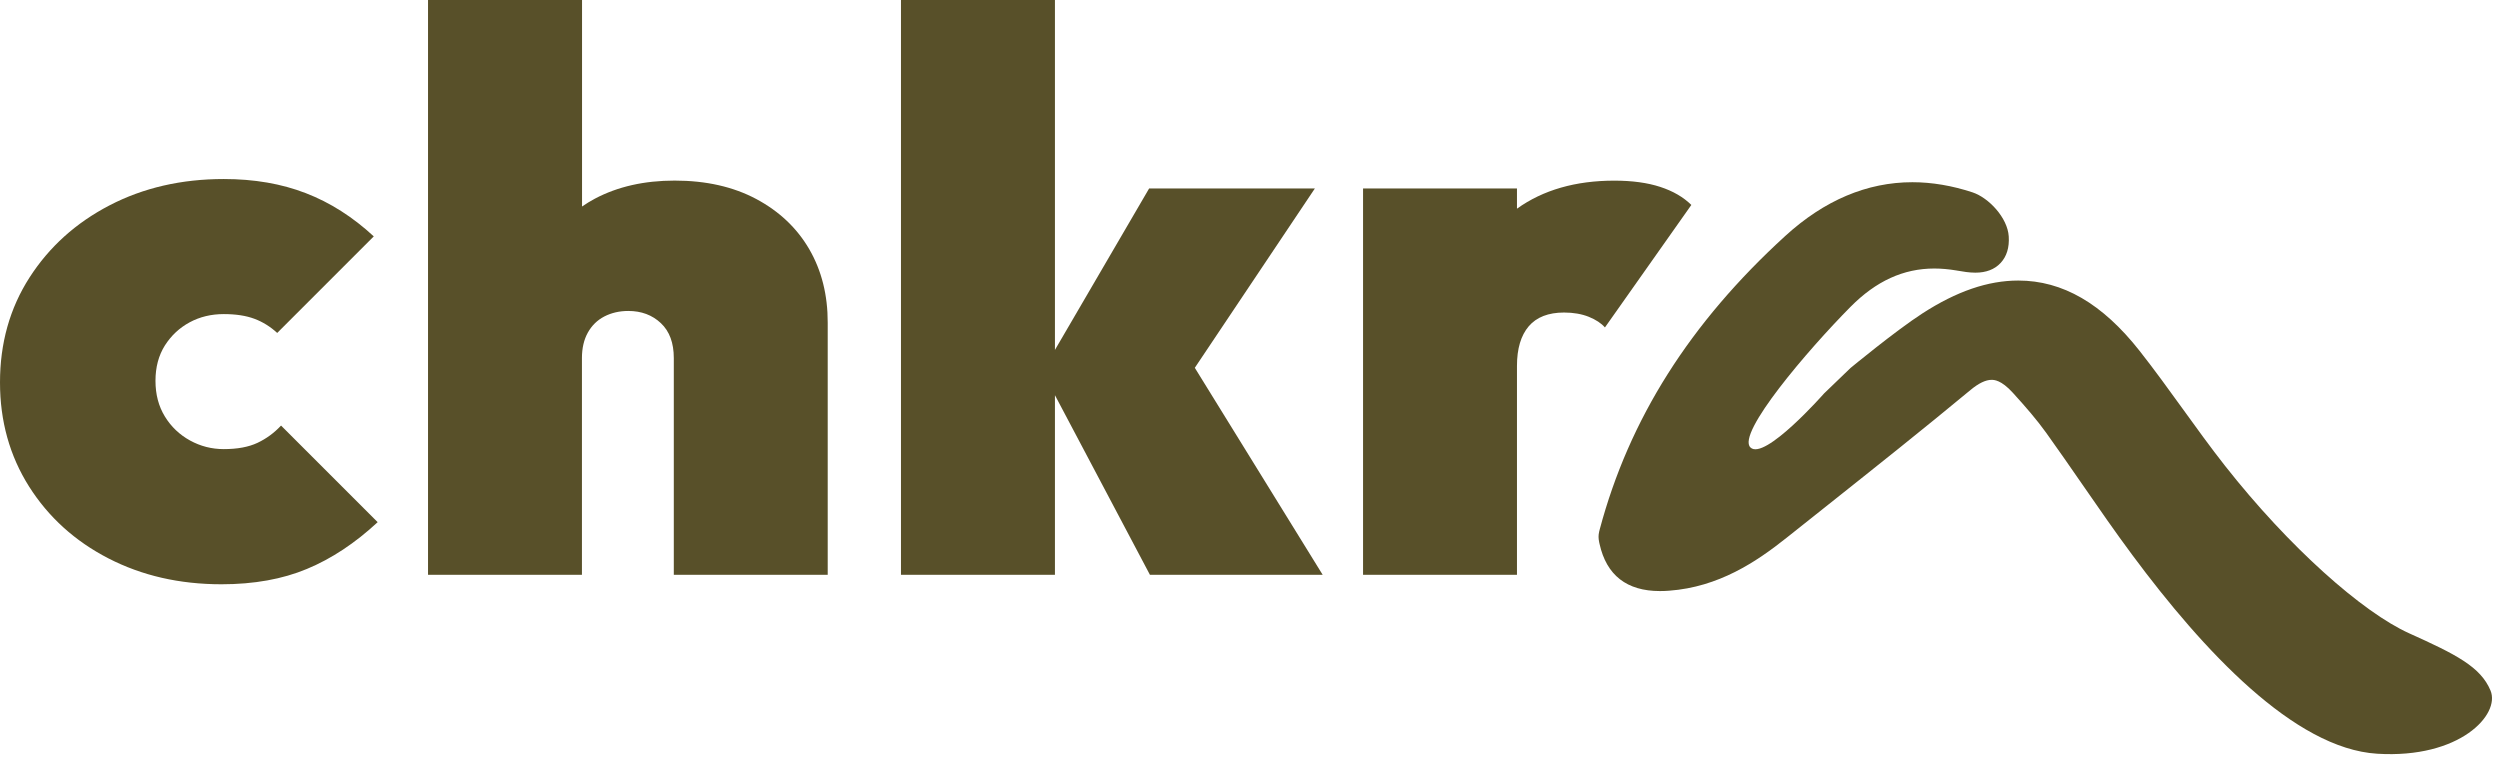
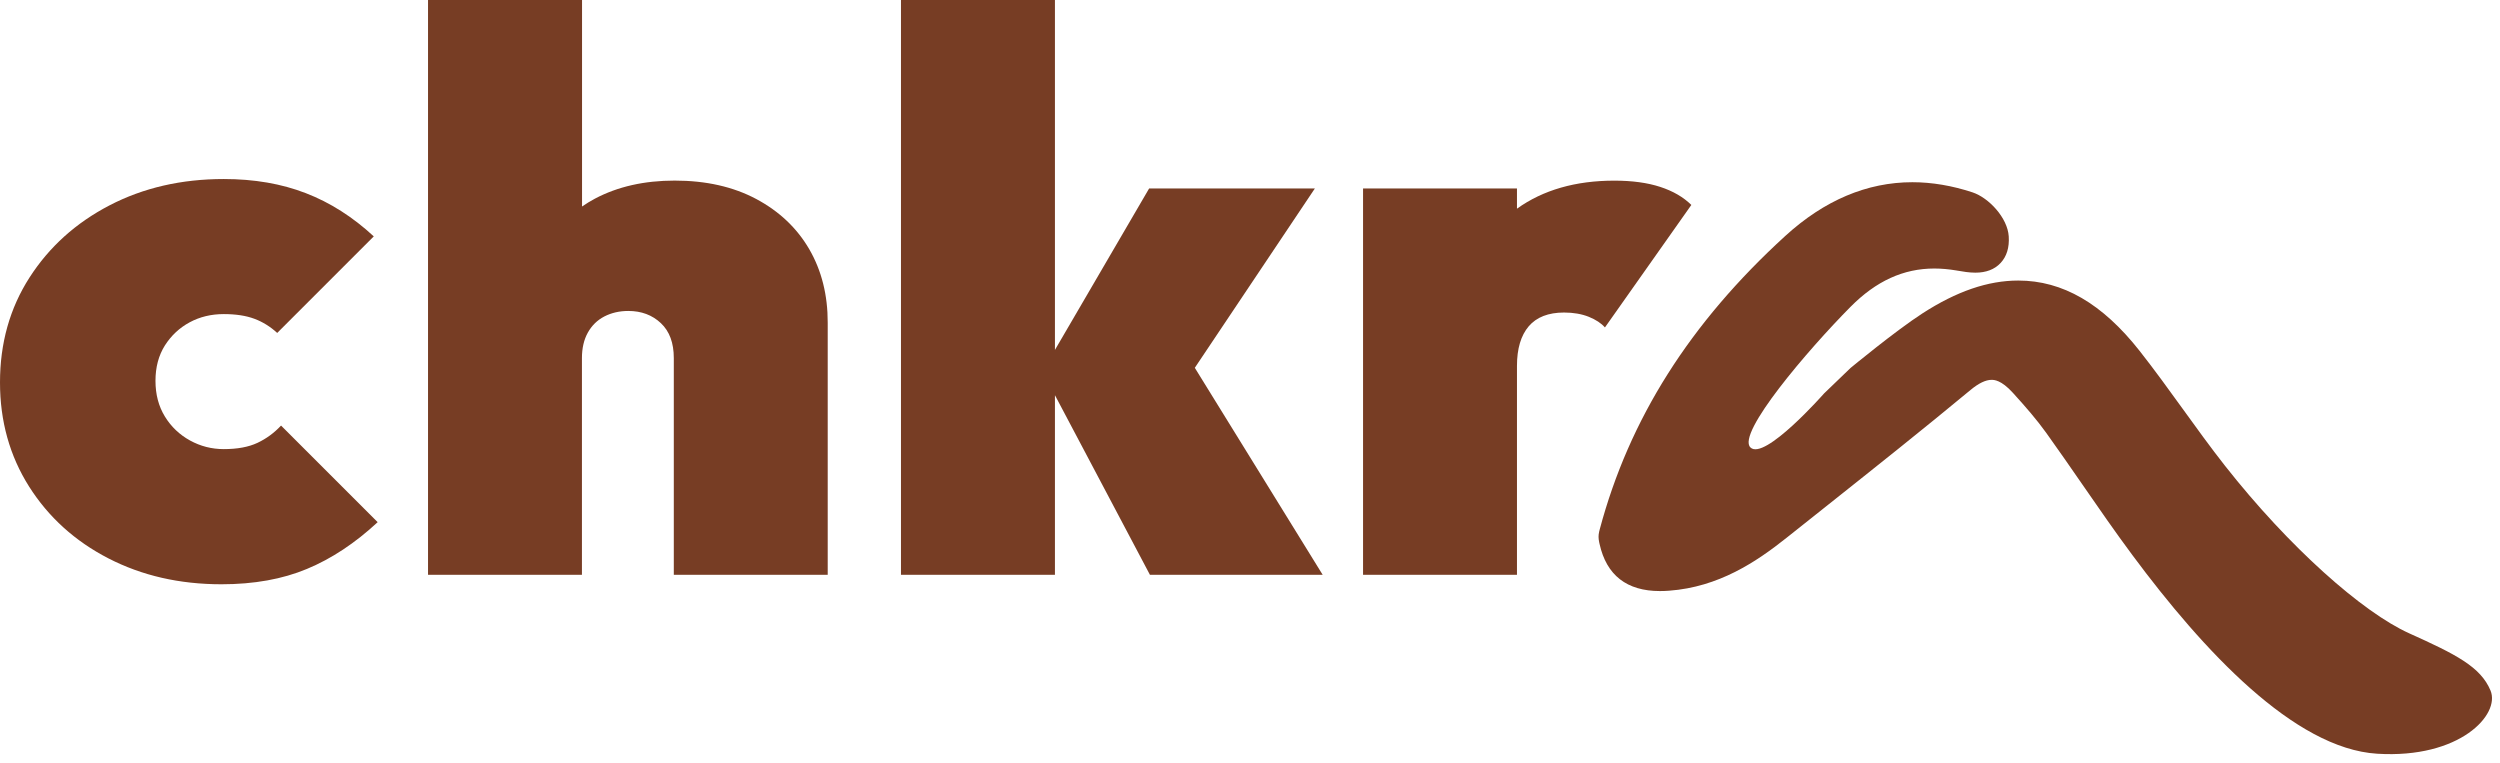
- <svg xmlns="http://www.w3.org/2000/svg" width="272" height="83" viewBox="0 0 272 83" fill="#585029">
-   <path d="M24.096 63.569C19.539 63.569 15.437 62.629 11.792 60.749C8.147 58.869 5.272 56.263 3.161 52.931C1.056 49.6 0 45.823 0 41.611C0 37.34 1.067 33.535 3.205 30.204C5.344 26.872 8.246 24.25 11.919 22.342C15.591 20.435 19.736 19.478 24.349 19.478C27.653 19.478 30.627 19.989 33.277 21.017C35.927 22.04 38.39 23.612 40.666 25.718L30.16 36.224C29.418 35.542 28.593 35.025 27.68 34.684C26.768 34.344 25.657 34.173 24.349 34.173C22.98 34.173 21.743 34.47 20.633 35.069C19.522 35.669 18.626 36.51 17.939 37.587C17.257 38.67 16.916 39.951 16.916 41.43C16.916 42.914 17.257 44.206 17.939 45.317C18.62 46.428 19.533 47.296 20.671 47.923C21.809 48.55 23.035 48.863 24.343 48.863C25.822 48.863 27.048 48.638 28.016 48.181C28.983 47.725 29.836 47.098 30.578 46.301L41.089 56.812C38.637 59.089 36.075 60.787 33.398 61.898C30.732 63.014 27.626 63.569 24.096 63.569Z" fill="#585029" />
-   <path d="M88.054 27.125C86.713 24.816 84.794 22.997 82.287 21.655C79.781 20.319 76.817 19.648 73.403 19.648C70.099 19.648 67.207 20.303 64.734 21.611C64.239 21.869 63.777 22.161 63.326 22.469V0H46.569V62.541H63.315V38.962C63.315 37.879 63.529 36.955 63.958 36.185C64.387 35.416 64.981 34.833 65.751 34.432C66.52 34.036 67.389 33.832 68.356 33.832C69.78 33.832 70.962 34.272 71.902 35.157C72.843 36.042 73.31 37.307 73.31 38.962V62.541H90.055V35.113C90.061 32.095 89.39 29.434 88.054 27.125Z" fill="#585029" />
-   <path d="M143.909 62.541L129.995 40.017L143.057 20.506H125.025L114.777 38.071V0H98.026V62.541H114.777V42.997L125.113 62.541H143.909Z" fill="#585029" />
-   <path d="M180.637 20.336C179.241 19.88 177.575 19.654 175.64 19.654C171.418 19.654 167.883 20.671 165.046 22.705V20.506H148.3V62.541H165.046V39.814C165.046 37.934 165.475 36.499 166.327 35.498C167.179 34.503 168.466 34.003 170.17 34.003C171.192 34.003 172.094 34.162 172.864 34.47C173.633 34.783 174.216 35.168 174.617 35.625L184.018 22.298C183.155 21.446 182.028 20.792 180.637 20.336Z" fill="#585029" />
-   <path d="M232.015 60.409C239.712 70.777 249.614 81.445 258.631 82.005C267.648 82.564 272.048 77.732 270.971 75.138C269.895 72.543 267.192 71.191 262.121 68.905C257.05 66.62 249.058 59.546 242.081 50.678C240.503 48.671 238.97 46.549 237.491 44.499C235.979 42.41 234.418 40.244 232.785 38.171C228.733 33.025 224.417 30.524 219.585 30.524C216.292 30.524 212.878 31.695 209.162 34.097C206.226 35.994 201.338 40.036 201.338 40.036L198.46 42.806C198.46 42.806 191.956 50.191 190.442 48.677C188.928 47.163 196.698 38.066 201.338 33.383C204.115 30.579 207.094 29.215 210.448 29.215C211.218 29.215 212.02 29.287 212.839 29.424L212.971 29.446C213.565 29.551 214.241 29.666 214.923 29.666C216.083 29.666 217.007 29.314 217.655 28.622C218.326 27.912 218.628 26.939 218.551 25.724C218.425 23.685 216.369 21.513 214.615 20.93C212.4 20.199 210.195 19.825 208.068 19.825C203.142 19.825 198.491 21.788 194.241 25.669C183.856 35.147 177.253 45.593 174.048 57.605C174.048 57.605 174.007 57.748 173.988 57.842C173.896 58.279 173.905 58.546 173.988 58.985C174.002 59.063 174.032 59.183 174.032 59.183C174.785 62.586 176.995 64.307 180.596 64.307C180.92 64.307 181.256 64.296 181.602 64.268C186.99 63.872 191.085 61.135 194.384 58.507L198.722 55.06L198.914 54.907C204.016 50.853 209.286 46.667 214.39 42.432C215.275 41.695 216.045 41.327 216.682 41.327C216.941 41.327 217.721 41.327 219.002 42.739C220.437 44.317 221.597 45.659 222.625 47.088C223.956 48.946 225.286 50.865 226.567 52.718C228.321 55.258 230.135 57.88 232.015 60.409Z" fill="#585029" />
+ <svg xmlns="http://www.w3.org/2000/svg" width="272" height="83" viewBox="0 0 272 83" fill="none">
+   <path d="M24.096 63.569C19.539 63.569 15.437 62.629 11.792 60.749C8.147 58.869 5.272 56.263 3.161 52.931C1.056 49.6 0 45.823 0 41.611C0 37.34 1.067 33.535 3.205 30.204C5.344 26.872 8.246 24.25 11.919 22.342C15.591 20.435 19.736 19.478 24.349 19.478C27.653 19.478 30.627 19.989 33.277 21.017C35.927 22.04 38.39 23.612 40.666 25.718L30.16 36.224C29.418 35.542 28.593 35.025 27.68 34.684C26.768 34.344 25.657 34.173 24.349 34.173C22.98 34.173 21.743 34.47 20.633 35.069C19.522 35.669 18.626 36.51 17.939 37.587C17.257 38.67 16.916 39.951 16.916 41.43C16.916 42.914 17.257 44.206 17.939 45.317C18.62 46.428 19.533 47.296 20.671 47.923C21.809 48.55 23.035 48.863 24.343 48.863C25.822 48.863 27.048 48.638 28.016 48.181C28.983 47.725 29.836 47.098 30.578 46.301L41.089 56.812C38.637 59.089 36.075 60.787 33.398 61.898C30.732 63.014 27.626 63.569 24.096 63.569Z" fill="#773D24" />
+   <path d="M88.054 27.125C86.713 24.816 84.794 22.997 82.287 21.655C79.781 20.319 76.817 19.648 73.403 19.648C70.099 19.648 67.207 20.303 64.734 21.611C64.239 21.869 63.777 22.161 63.326 22.469V0H46.569V62.541H63.315V38.962C63.315 37.879 63.529 36.955 63.958 36.185C64.387 35.416 64.981 34.833 65.751 34.432C66.52 34.036 67.389 33.832 68.356 33.832C69.78 33.832 70.962 34.272 71.902 35.157C72.843 36.042 73.31 37.307 73.31 38.962V62.541H90.055V35.113C90.061 32.095 89.39 29.434 88.054 27.125Z" fill="#773D24" />
+   <path d="M143.909 62.541L129.995 40.017L143.057 20.506H125.025L114.777 38.071V0H98.026V62.541H114.777V42.997L125.113 62.541H143.909Z" fill="#773D24" />
+   <path d="M180.637 20.336C179.241 19.88 177.575 19.654 175.64 19.654C171.418 19.654 167.883 20.671 165.046 22.705V20.506H148.3V62.541H165.046V39.814C165.046 37.934 165.475 36.499 166.327 35.498C167.179 34.503 168.466 34.003 170.17 34.003C171.192 34.003 172.094 34.162 172.864 34.47C173.633 34.783 174.216 35.168 174.617 35.625L184.018 22.298C183.155 21.446 182.028 20.792 180.637 20.336Z" fill="#773D24" />
+   <path d="M232.015 60.409C239.712 70.777 249.614 81.445 258.631 82.005C267.648 82.564 272.048 77.732 270.971 75.138C269.895 72.543 267.192 71.191 262.121 68.905C257.05 66.62 249.058 59.546 242.081 50.678C240.503 48.671 238.97 46.549 237.491 44.499C235.979 42.41 234.418 40.244 232.785 38.171C228.733 33.025 224.417 30.524 219.585 30.524C216.292 30.524 212.878 31.695 209.162 34.097C206.226 35.994 201.338 40.036 201.338 40.036L198.46 42.806C198.46 42.806 191.956 50.191 190.442 48.677C188.928 47.163 196.698 38.066 201.338 33.383C204.115 30.579 207.094 29.215 210.448 29.215C211.218 29.215 212.02 29.287 212.839 29.424L212.971 29.446C213.565 29.551 214.241 29.666 214.923 29.666C216.083 29.666 217.007 29.314 217.655 28.622C218.326 27.912 218.628 26.939 218.551 25.724C218.425 23.685 216.369 21.513 214.615 20.93C212.4 20.199 210.195 19.825 208.068 19.825C203.142 19.825 198.491 21.788 194.241 25.669C183.856 35.147 177.253 45.593 174.048 57.605C174.048 57.605 174.007 57.748 173.988 57.842C173.896 58.279 173.905 58.546 173.988 58.985C174.002 59.063 174.032 59.183 174.032 59.183C174.785 62.586 176.995 64.307 180.596 64.307C180.92 64.307 181.256 64.296 181.602 64.268C186.99 63.872 191.085 61.135 194.384 58.507L198.722 55.06L198.914 54.907C204.016 50.853 209.286 46.667 214.39 42.432C215.275 41.695 216.045 41.327 216.682 41.327C216.941 41.327 217.721 41.327 219.002 42.739C220.437 44.317 221.597 45.659 222.625 47.088C223.956 48.946 225.286 50.865 226.567 52.718C228.321 55.258 230.135 57.88 232.015 60.409Z" fill="#773D24" />
</svg>
